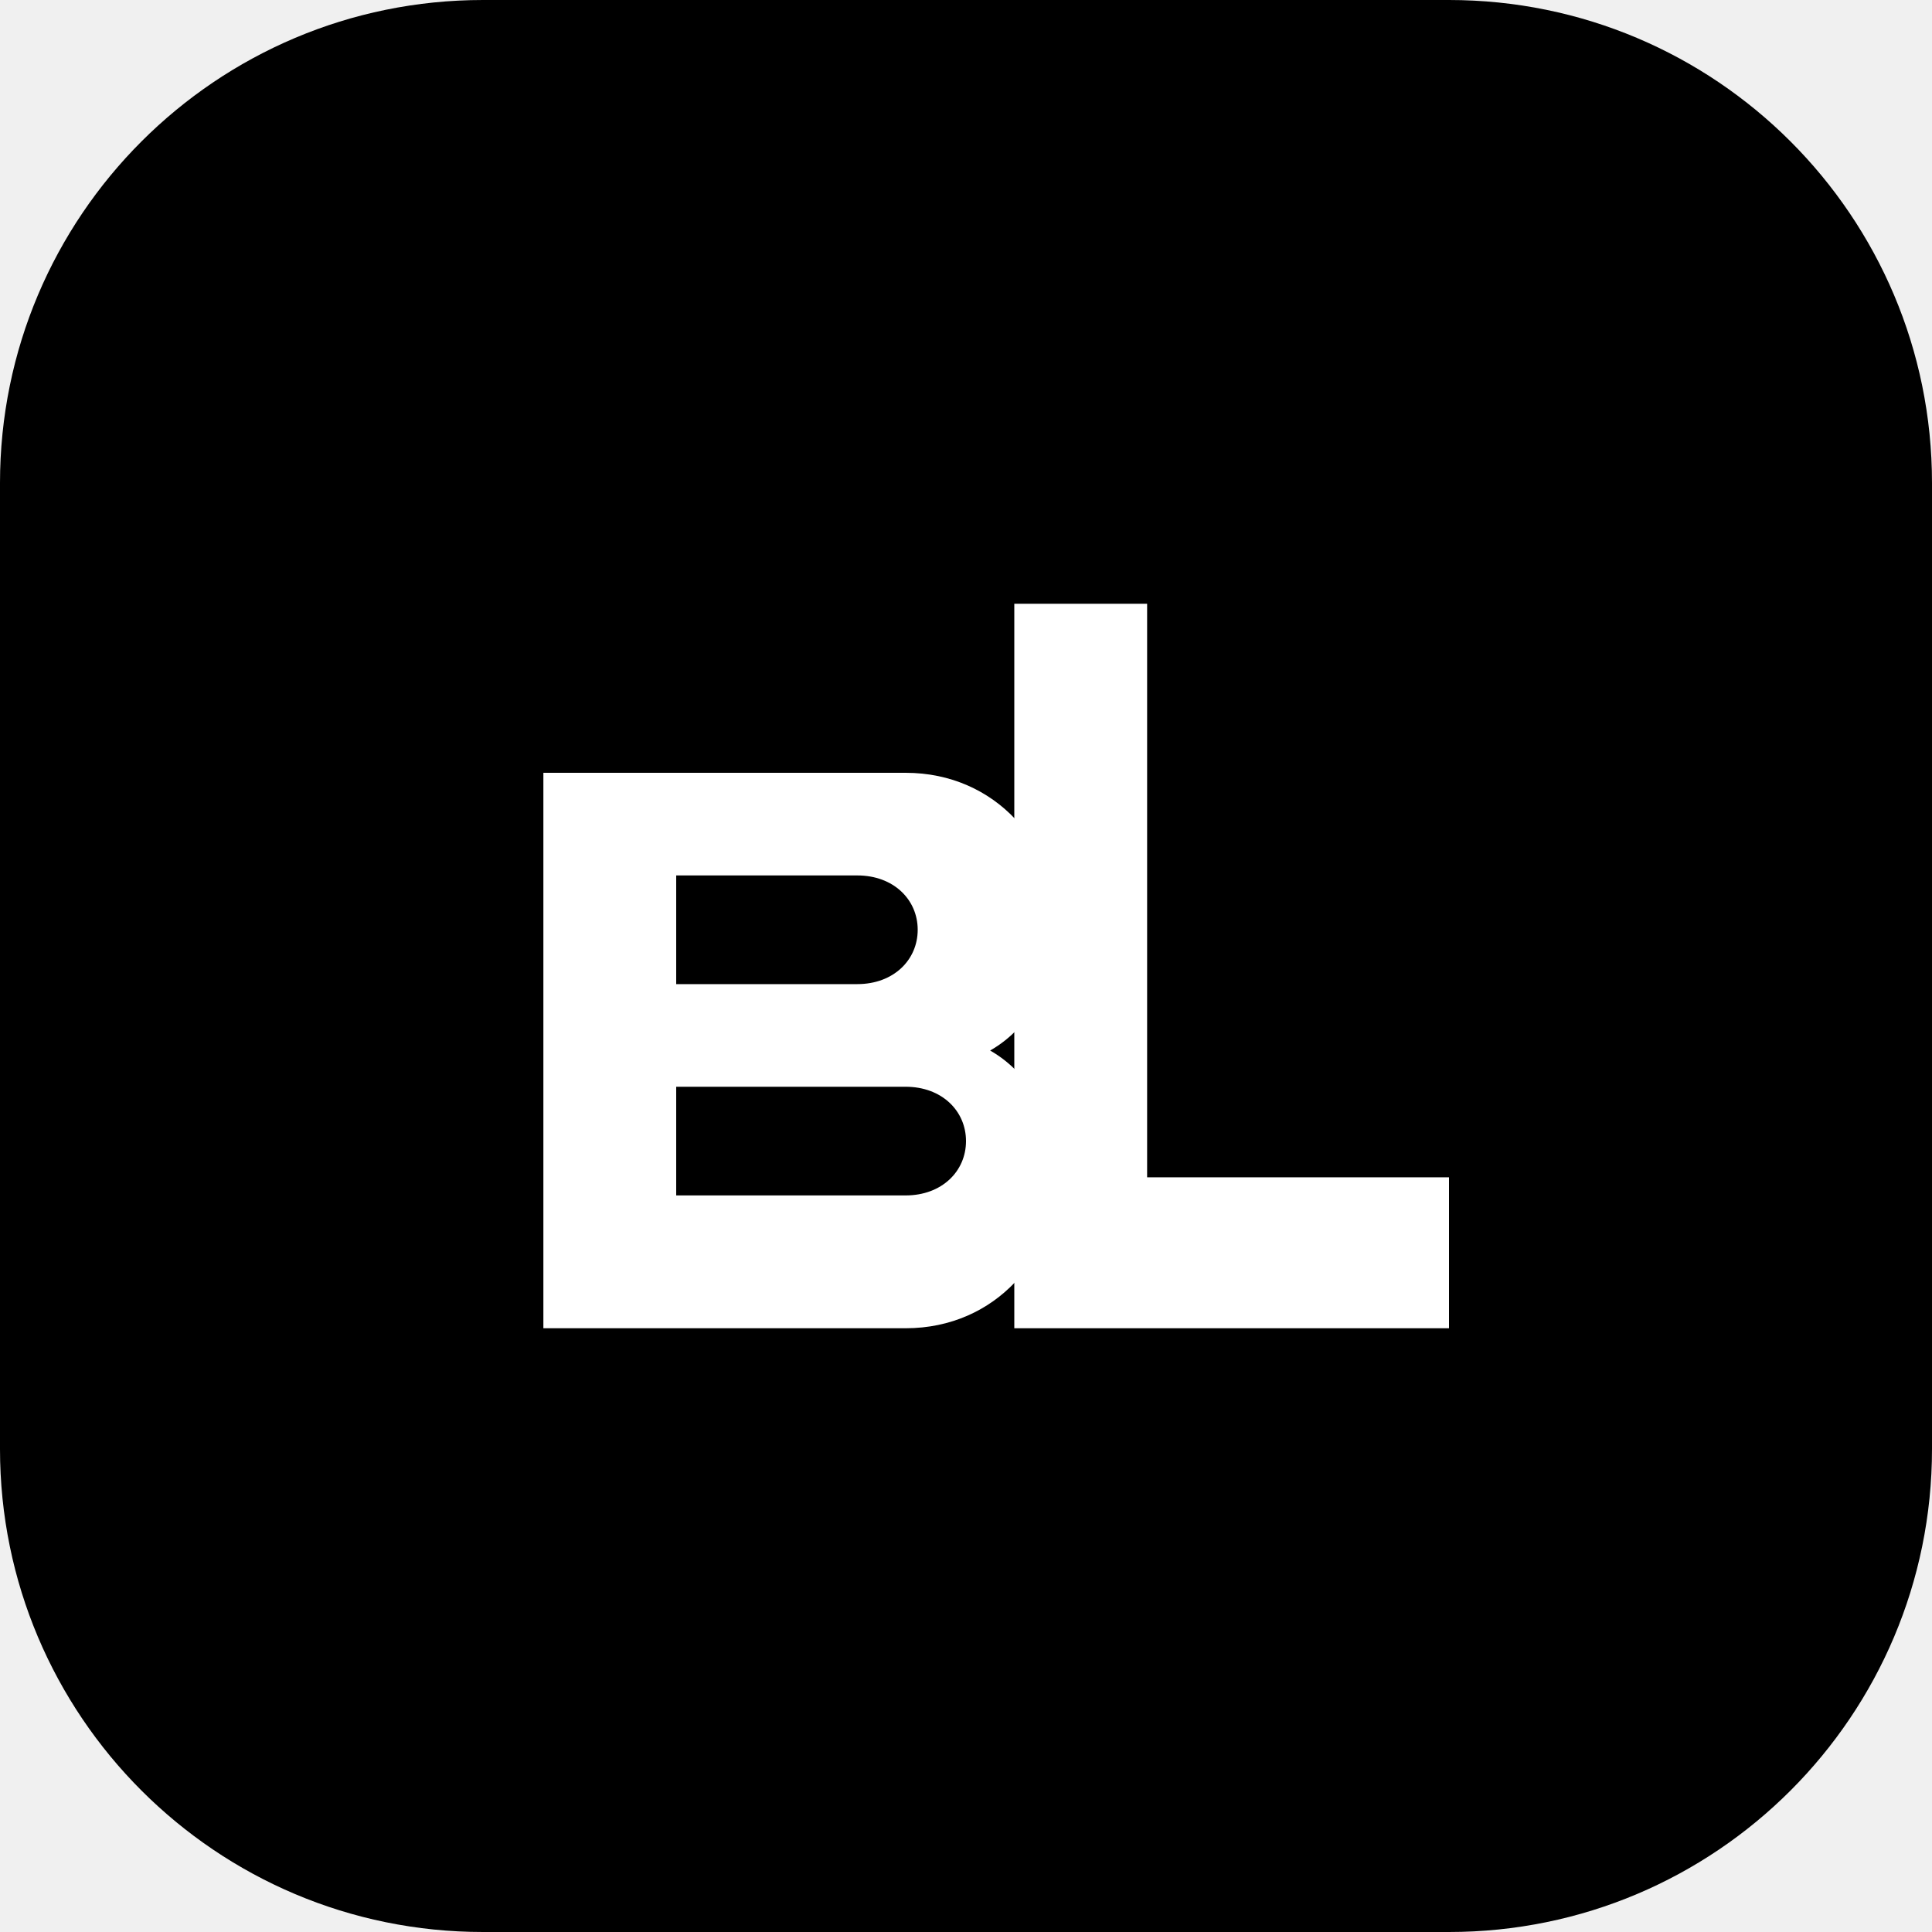
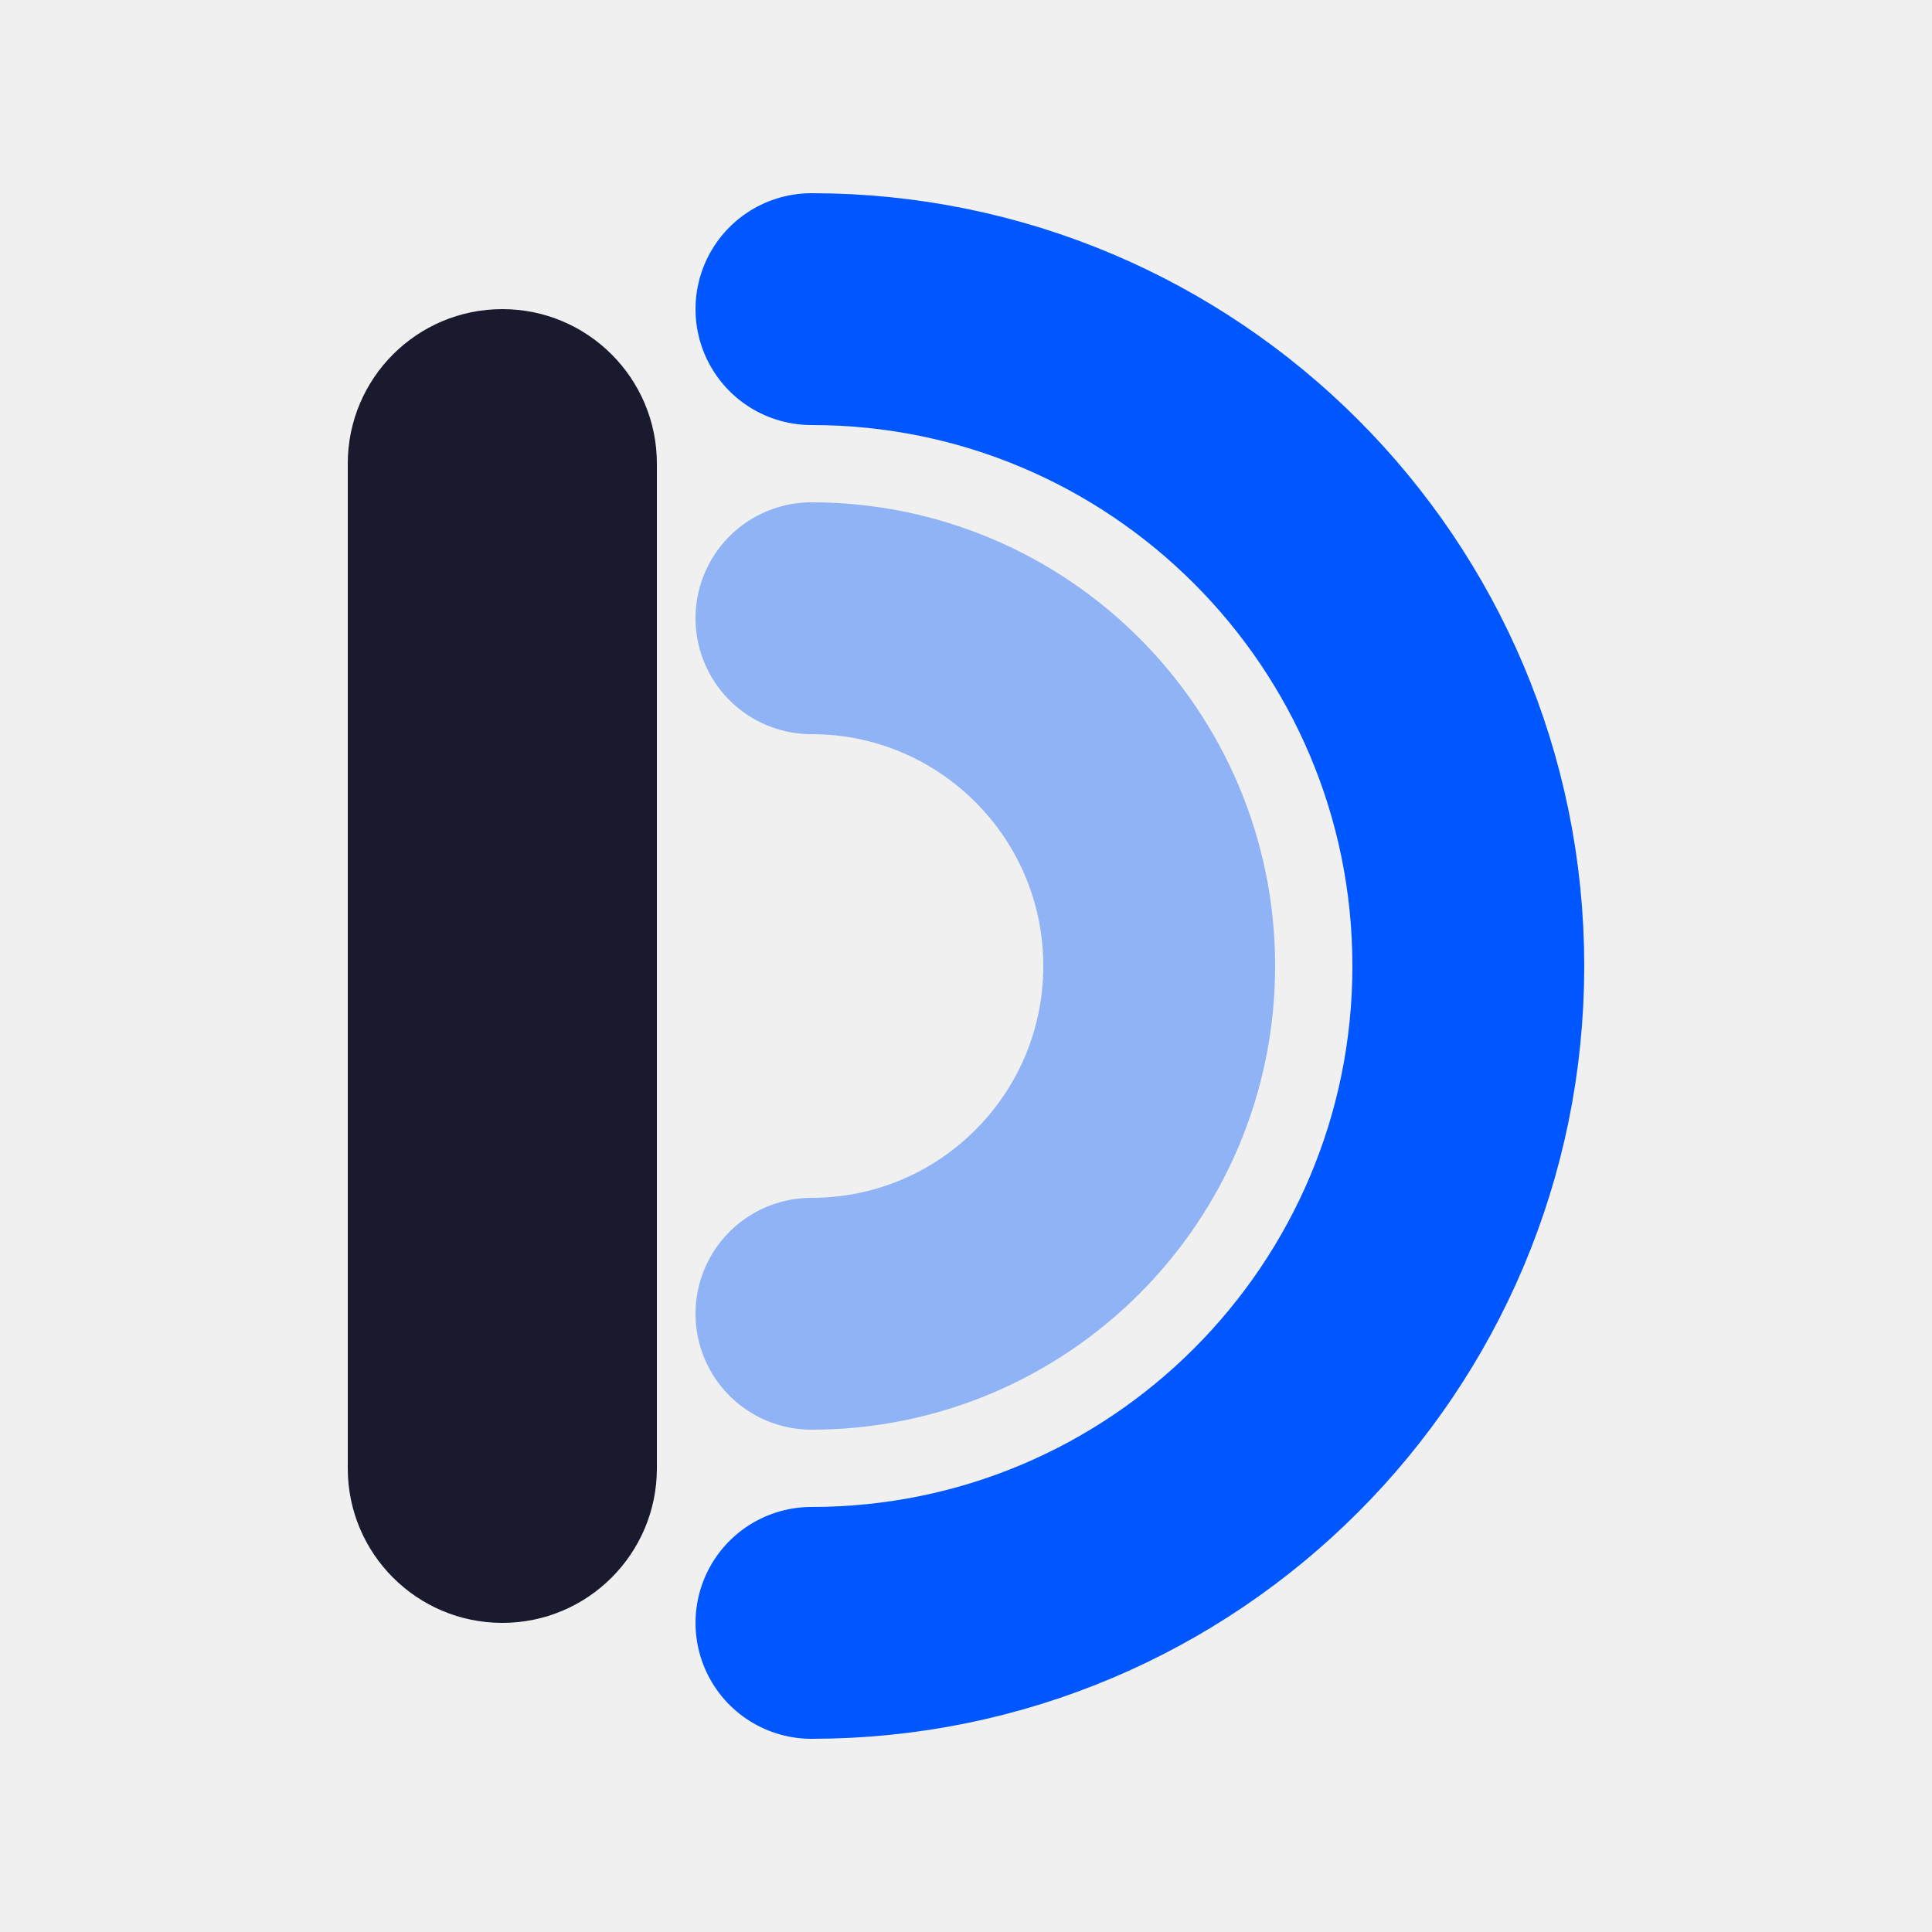
- <svg xmlns="http://www.w3.org/2000/svg" width="32" height="32" viewBox="0 0 32 32" fill="none">
-   <defs>
-     <linearGradient id="iconGradient" x1="0%" y1="0%" x2="100%" y2="100%">
-       <stop offset="0%" stopColor="#142850" />
-       <stop offset="50%" stopColor="#1e3a5f" />
-       <stop offset="100%" stopColor="#0f1b2e" />
-     </linearGradient>
-     <linearGradient id="iconAccentGradient" x1="0%" y1="0%" x2="100%" y2="100%">
-       <stop offset="0%" stopColor="#0ea5e9" />
-       <stop offset="100%" stopColor="#0284c7" />
-     </linearGradient>
-   </defs>
-   <rect width="32" height="32" rx="8" fill="url(#iconGradient)" />
-   <rect x="2" y="2" width="28" height="28" rx="6" fill="none" stroke="url(#iconAccentGradient)" stroke-width="0.3" opacity="0.4" />
-   <path d="M9 10 L9 22 L15 22 C16.5 22 17.5 20.8 17.5 19.5 C17.5 18.6 17.1 17.8 16.4 17.4 C17.1 17 17.5 16.2 17.5 15.3 C17.5 14 16.5 12.8 15 12.8 L9 12.8 Z M11.2 14.5 L14.2 14.5 C14.8 14.5 15.2 14.9 15.2 15.4 C15.2 15.9 14.8 16.3 14.2 16.3 L11.2 16.3 Z M11.2 18 L15 18 C15.6 18 16 18.4 16 18.9 C16 19.4 15.6 19.8 15 19.8 L11.2 19.8 Z" fill="#ffffff" />
-   <path d="M19 10 L19 19.5 L24 19.5 L24 22 L16.8 22 L16.8 10 Z" fill="#ffffff" />
-   <circle cx="25" cy="9" r="0.8" fill="url(#iconAccentGradient)" opacity="0.7" />
+ <svg xmlns="http://www.w3.org/2000/svg" viewBox="0 0 100 100" fill="none" width="1024" height="1024">
+   <rect x="18" y="16" width="16" height="68" rx="8" fill="#1A1A2E" />
+   <path d="M 42 32 A 18 18 0 0 1 42 68" stroke="#0057FF" stroke-width="12" stroke-linecap="round" opacity="0.4" />
+   <path d="M 42 16 A 34 34 0 0 1 42 84" stroke="#0057FF" stroke-width="12" stroke-linecap="round" />
</svg>
